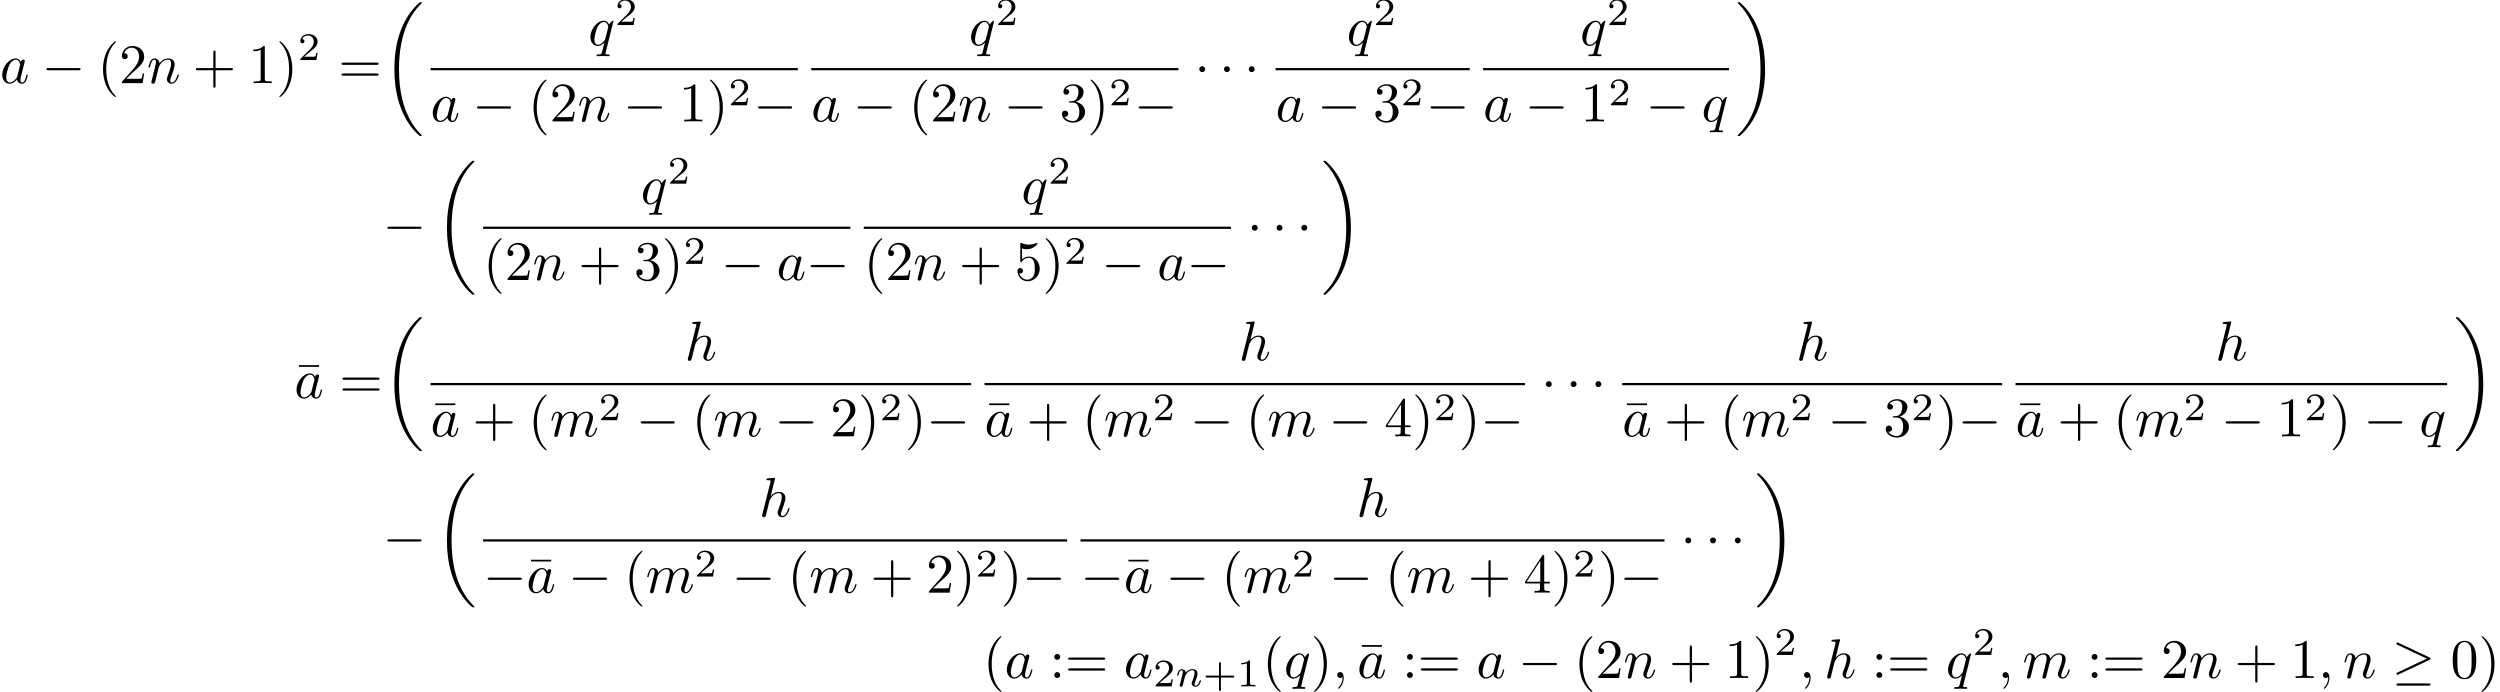
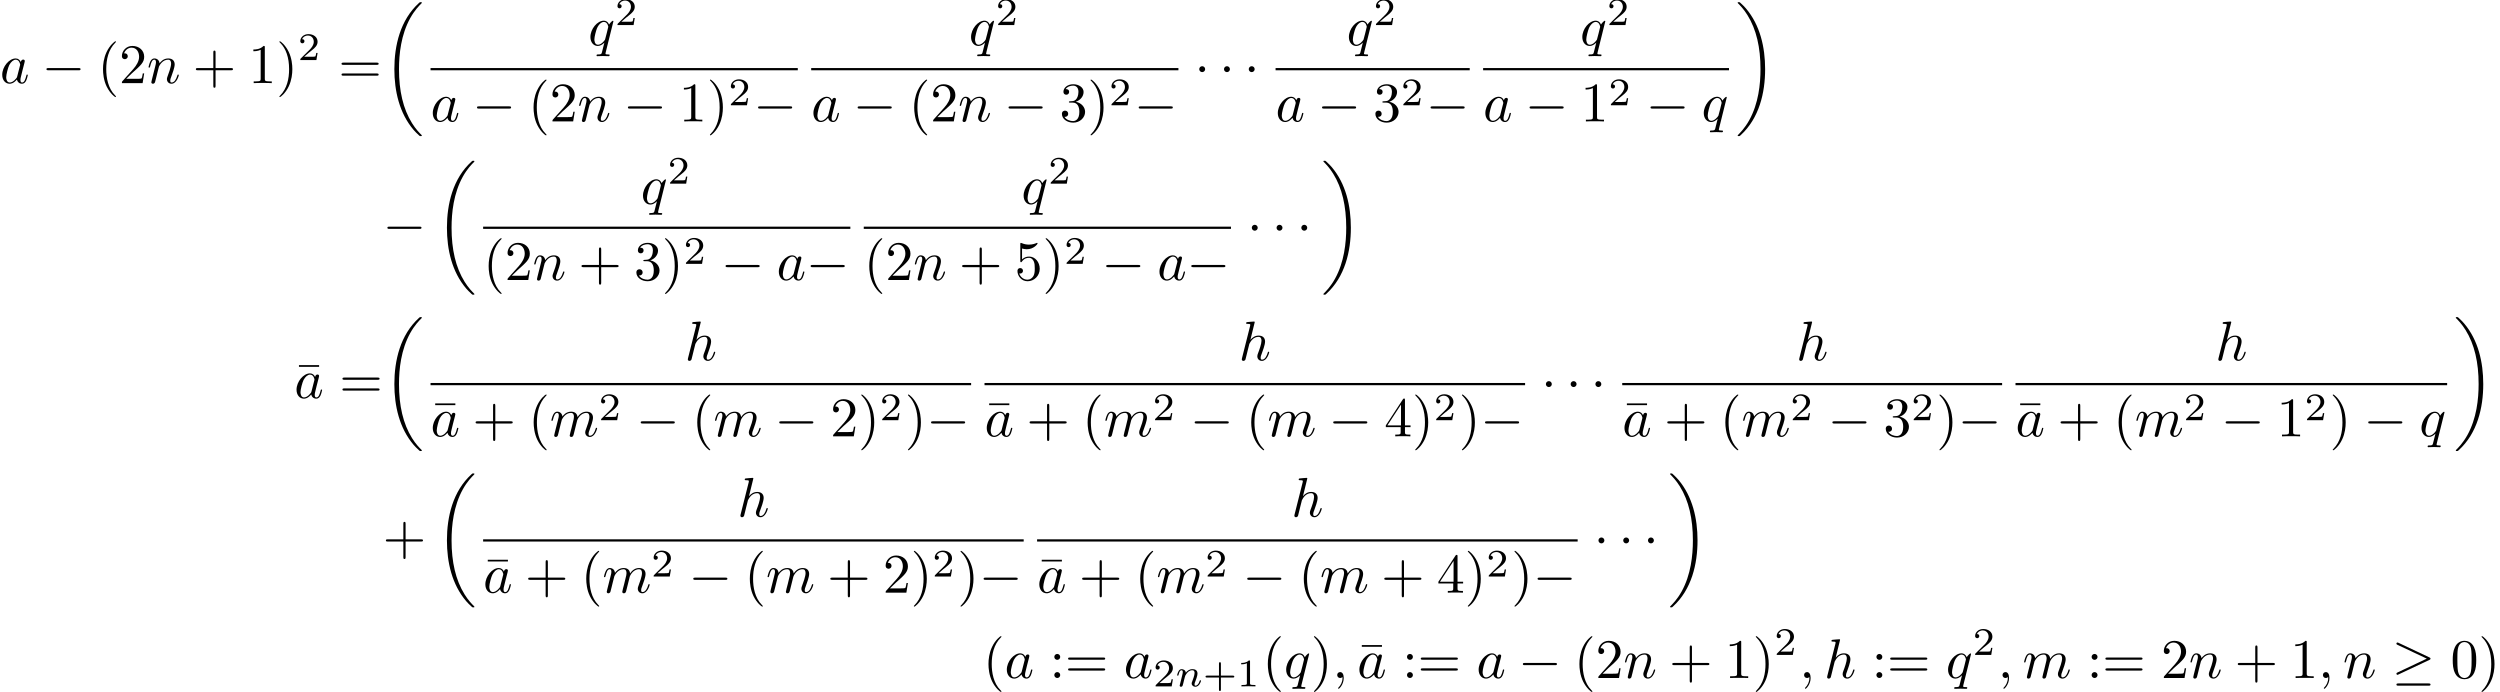
<svg xmlns="http://www.w3.org/2000/svg" xmlns:xlink="http://www.w3.org/1999/xlink" height="123.462pt" version="1.1" viewBox="2.215 55.064 446.089 123.462" width="446.089pt">
  <defs>
    <path d="M6.565 -2.291C6.735 -2.291 6.914 -2.291 6.914 -2.491S6.735 -2.69 6.565 -2.69H1.176C1.006 -2.69 0.827 -2.69 0.827 -2.491S1.006 -2.291 1.176 -2.291H6.565Z" id="g0-0" />
    <path d="M1.913 -2.491C1.913 -2.78 1.674 -3.019 1.385 -3.019S0.857 -2.78 0.857 -2.491S1.096 -1.963 1.385 -1.963S1.913 -2.202 1.913 -2.491Z" id="g0-1" />
    <path d="M6.715 -3.228C6.854 -3.288 6.914 -3.357 6.914 -3.447C6.914 -3.547 6.874 -3.606 6.715 -3.676L1.225 -6.266C1.086 -6.336 1.046 -6.336 1.026 -6.336C0.907 -6.336 0.827 -6.247 0.827 -6.137C0.827 -6.017 0.907 -5.968 1.016 -5.918L6.247 -3.457L1.036 -0.996C0.837 -0.907 0.827 -0.827 0.827 -0.767C0.827 -0.658 0.917 -0.568 1.026 -0.568C1.056 -0.568 1.076 -0.568 1.205 -0.638L6.715 -3.228ZM6.565 1.365C6.735 1.365 6.914 1.365 6.914 1.166S6.705 0.966 6.555 0.966H1.186C1.036 0.966 0.827 0.966 0.827 1.166S1.006 1.365 1.176 1.365H6.565Z" id="g0-21" />
    <path d="M4.284 -5.569V-5.878H0.687V-5.569H4.284Z" id="g3-22" />
    <path d="M3.298 2.391C3.298 2.361 3.298 2.341 3.128 2.172C1.883 0.917 1.564 -0.966 1.564 -2.491C1.564 -4.224 1.943 -5.958 3.168 -7.203C3.298 -7.323 3.298 -7.342 3.298 -7.372C3.298 -7.442 3.258 -7.472 3.198 -7.472C3.098 -7.472 2.202 -6.795 1.614 -5.529C1.106 -4.433 0.986 -3.328 0.986 -2.491C0.986 -1.714 1.096 -0.508 1.644 0.618C2.242 1.843 3.098 2.491 3.198 2.491C3.258 2.491 3.298 2.461 3.298 2.391Z" id="g3-40" />
    <path d="M2.879 -2.491C2.879 -3.268 2.77 -4.473 2.222 -5.599C1.624 -6.824 0.767 -7.472 0.667 -7.472C0.608 -7.472 0.568 -7.432 0.568 -7.372C0.568 -7.342 0.568 -7.323 0.757 -7.143C1.734 -6.157 2.301 -4.573 2.301 -2.491C2.301 -0.787 1.933 0.966 0.697 2.222C0.568 2.341 0.568 2.361 0.568 2.391C0.568 2.451 0.608 2.491 0.667 2.491C0.767 2.491 1.664 1.813 2.252 0.548C2.76 -0.548 2.879 -1.654 2.879 -2.491Z" id="g3-41" />
    <path d="M4.075 -2.291H6.854C6.994 -2.291 7.183 -2.291 7.183 -2.491S6.994 -2.69 6.854 -2.69H4.075V-5.479C4.075 -5.619 4.075 -5.808 3.875 -5.808S3.676 -5.619 3.676 -5.479V-2.69H0.887C0.747 -2.69 0.558 -2.69 0.558 -2.491S0.747 -2.291 0.887 -2.291H3.676V0.498C3.676 0.638 3.676 0.827 3.875 0.827S4.075 0.638 4.075 0.498V-2.291Z" id="g3-43" />
    <path d="M4.583 -3.188C4.583 -3.985 4.533 -4.782 4.184 -5.519C3.726 -6.476 2.909 -6.635 2.491 -6.635C1.893 -6.635 1.166 -6.376 0.757 -5.45C0.438 -4.762 0.389 -3.985 0.389 -3.188C0.389 -2.441 0.428 -1.544 0.837 -0.787C1.265 0.02 1.993 0.219 2.481 0.219C3.019 0.219 3.776 0.01 4.214 -0.936C4.533 -1.624 4.583 -2.401 4.583 -3.188ZM2.481 0C2.092 0 1.504 -0.249 1.325 -1.205C1.215 -1.803 1.215 -2.72 1.215 -3.308C1.215 -3.945 1.215 -4.603 1.295 -5.141C1.484 -6.326 2.232 -6.416 2.481 -6.416C2.809 -6.416 3.467 -6.237 3.656 -5.25C3.756 -4.692 3.756 -3.935 3.756 -3.308C3.756 -2.56 3.756 -1.883 3.646 -1.245C3.497 -0.299 2.929 0 2.481 0Z" id="g3-48" />
    <path d="M2.929 -6.376C2.929 -6.615 2.929 -6.635 2.7 -6.635C2.082 -5.998 1.205 -5.998 0.887 -5.998V-5.689C1.086 -5.689 1.674 -5.689 2.192 -5.948V-0.787C2.192 -0.428 2.162 -0.309 1.265 -0.309H0.946V0C1.295 -0.03 2.162 -0.03 2.56 -0.03S3.826 -0.03 4.174 0V-0.309H3.856C2.959 -0.309 2.929 -0.418 2.929 -0.787V-6.376Z" id="g3-49" />
    <path d="M1.265 -0.767L2.321 -1.793C3.875 -3.168 4.473 -3.706 4.473 -4.702C4.473 -5.838 3.577 -6.635 2.361 -6.635C1.235 -6.635 0.498 -5.719 0.498 -4.832C0.498 -4.274 0.996 -4.274 1.026 -4.274C1.196 -4.274 1.544 -4.394 1.544 -4.802C1.544 -5.061 1.365 -5.32 1.016 -5.32C0.936 -5.32 0.917 -5.32 0.887 -5.31C1.116 -5.958 1.654 -6.326 2.232 -6.326C3.138 -6.326 3.567 -5.519 3.567 -4.702C3.567 -3.905 3.068 -3.118 2.521 -2.501L0.608 -0.369C0.498 -0.259 0.498 -0.239 0.498 0H4.194L4.473 -1.734H4.224C4.174 -1.435 4.105 -0.996 4.005 -0.847C3.935 -0.767 3.278 -0.767 3.059 -0.767H1.265Z" id="g3-50" />
    <path d="M2.889 -3.507C3.706 -3.776 4.284 -4.473 4.284 -5.26C4.284 -6.077 3.407 -6.635 2.451 -6.635C1.445 -6.635 0.687 -6.037 0.687 -5.28C0.687 -4.951 0.907 -4.762 1.196 -4.762C1.504 -4.762 1.704 -4.981 1.704 -5.27C1.704 -5.768 1.235 -5.768 1.086 -5.768C1.395 -6.257 2.052 -6.386 2.411 -6.386C2.819 -6.386 3.367 -6.167 3.367 -5.27C3.367 -5.151 3.347 -4.573 3.088 -4.135C2.79 -3.656 2.451 -3.626 2.202 -3.616C2.122 -3.606 1.883 -3.587 1.813 -3.587C1.734 -3.577 1.664 -3.567 1.664 -3.467C1.664 -3.357 1.734 -3.357 1.903 -3.357H2.341C3.158 -3.357 3.527 -2.68 3.527 -1.704C3.527 -0.349 2.839 -0.06 2.401 -0.06C1.973 -0.06 1.225 -0.229 0.877 -0.817C1.225 -0.767 1.534 -0.986 1.534 -1.365C1.534 -1.724 1.265 -1.923 0.976 -1.923C0.737 -1.923 0.418 -1.783 0.418 -1.345C0.418 -0.438 1.345 0.219 2.431 0.219C3.646 0.219 4.553 -0.687 4.553 -1.704C4.553 -2.521 3.925 -3.298 2.889 -3.507Z" id="g3-51" />
    <path d="M2.929 -1.644V-0.777C2.929 -0.418 2.909 -0.309 2.172 -0.309H1.963V0C2.371 -0.03 2.889 -0.03 3.308 -0.03S4.254 -0.03 4.663 0V-0.309H4.453C3.716 -0.309 3.696 -0.418 3.696 -0.777V-1.644H4.692V-1.953H3.696V-6.486C3.696 -6.685 3.696 -6.745 3.537 -6.745C3.447 -6.745 3.417 -6.745 3.337 -6.625L0.279 -1.953V-1.644H2.929ZM2.989 -1.953H0.558L2.989 -5.669V-1.953Z" id="g3-52" />
    <path d="M4.473 -2.002C4.473 -3.188 3.656 -4.184 2.58 -4.184C2.102 -4.184 1.674 -4.025 1.315 -3.676V-5.619C1.514 -5.559 1.843 -5.489 2.162 -5.489C3.387 -5.489 4.085 -6.396 4.085 -6.526C4.085 -6.585 4.055 -6.635 3.985 -6.635C3.975 -6.635 3.955 -6.635 3.905 -6.605C3.706 -6.516 3.218 -6.316 2.55 -6.316C2.152 -6.316 1.694 -6.386 1.225 -6.595C1.146 -6.625 1.126 -6.625 1.106 -6.625C1.006 -6.625 1.006 -6.545 1.006 -6.386V-3.437C1.006 -3.258 1.006 -3.178 1.146 -3.178C1.215 -3.178 1.235 -3.208 1.275 -3.268C1.385 -3.427 1.753 -3.965 2.56 -3.965C3.078 -3.965 3.328 -3.507 3.407 -3.328C3.567 -2.959 3.587 -2.57 3.587 -2.072C3.587 -1.724 3.587 -1.126 3.347 -0.707C3.108 -0.319 2.74 -0.06 2.281 -0.06C1.554 -0.06 0.986 -0.588 0.817 -1.176C0.847 -1.166 0.877 -1.156 0.986 -1.156C1.315 -1.156 1.484 -1.405 1.484 -1.644S1.315 -2.132 0.986 -2.132C0.847 -2.132 0.498 -2.062 0.498 -1.604C0.498 -0.747 1.186 0.219 2.301 0.219C3.457 0.219 4.473 -0.737 4.473 -2.002Z" id="g3-53" />
    <path d="M1.913 -3.766C1.913 -4.055 1.674 -4.294 1.385 -4.294S0.857 -4.055 0.857 -3.766S1.096 -3.238 1.385 -3.238S1.913 -3.477 1.913 -3.766ZM1.913 -0.528C1.913 -0.817 1.674 -1.056 1.385 -1.056S0.857 -0.817 0.857 -0.528S1.096 0 1.385 0S1.913 -0.239 1.913 -0.528Z" id="g3-58" />
    <path d="M6.844 -3.258C6.994 -3.258 7.183 -3.258 7.183 -3.457S6.994 -3.656 6.854 -3.656H0.887C0.747 -3.656 0.558 -3.656 0.558 -3.457S0.747 -3.258 0.897 -3.258H6.844ZM6.854 -1.325C6.994 -1.325 7.183 -1.325 7.183 -1.524S6.994 -1.724 6.844 -1.724H0.897C0.747 -1.724 0.558 -1.724 0.558 -1.524S0.747 -1.325 0.887 -1.325H6.854Z" id="g3-61" />
    <path d="M3.229 -1.576H5.363C5.454 -1.576 5.621 -1.576 5.621 -1.743C5.621 -1.918 5.461 -1.918 5.363 -1.918H3.229V-4.059C3.229 -4.149 3.229 -4.317 3.062 -4.317C2.887 -4.317 2.887 -4.156 2.887 -4.059V-1.918H0.746C0.656 -1.918 0.488 -1.918 0.488 -1.75C0.488 -1.576 0.649 -1.576 0.746 -1.576H2.887V0.565C2.887 0.656 2.887 0.823 3.055 0.823C3.229 0.823 3.229 0.663 3.229 0.565V-1.576Z" id="g4-43" />
    <path d="M2.336 -4.435C2.336 -4.624 2.322 -4.631 2.127 -4.631C1.681 -4.191 1.046 -4.184 0.76 -4.184V-3.933C0.928 -3.933 1.388 -3.933 1.771 -4.129V-0.572C1.771 -0.342 1.771 -0.251 1.074 -0.251H0.809V0C0.934 -0.007 1.792 -0.028 2.05 -0.028C2.267 -0.028 3.145 -0.007 3.299 0V-0.251H3.034C2.336 -0.251 2.336 -0.342 2.336 -0.572V-4.435Z" id="g4-49" />
    <path d="M3.522 -1.269H3.285C3.264 -1.116 3.194 -0.704 3.103 -0.635C3.048 -0.593 2.511 -0.593 2.413 -0.593H1.13C1.862 -1.241 2.106 -1.437 2.525 -1.764C3.041 -2.176 3.522 -2.608 3.522 -3.271C3.522 -4.115 2.783 -4.631 1.89 -4.631C1.025 -4.631 0.439 -4.024 0.439 -3.382C0.439 -3.027 0.739 -2.992 0.809 -2.992C0.976 -2.992 1.179 -3.11 1.179 -3.361C1.179 -3.487 1.13 -3.731 0.767 -3.731C0.983 -4.226 1.458 -4.38 1.785 -4.38C2.483 -4.38 2.845 -3.836 2.845 -3.271C2.845 -2.664 2.413 -2.183 2.19 -1.932L0.509 -0.272C0.439 -0.209 0.439 -0.195 0.439 0H3.313L3.522 -1.269Z" id="g4-50" />
    <path d="M0.851 -0.439C0.823 -0.349 0.781 -0.174 0.781 -0.153C0.781 0 0.907 0.07 1.018 0.07C1.144 0.07 1.255 -0.021 1.29 -0.084S1.381 -0.37 1.416 -0.516C1.451 -0.649 1.527 -0.969 1.569 -1.144C1.611 -1.297 1.653 -1.451 1.688 -1.611C1.764 -1.897 1.778 -1.953 1.981 -2.239C2.176 -2.518 2.504 -2.88 3.027 -2.88C3.431 -2.88 3.438 -2.525 3.438 -2.392C3.438 -1.974 3.138 -1.2 3.027 -0.907C2.95 -0.711 2.922 -0.649 2.922 -0.53C2.922 -0.16 3.229 0.07 3.585 0.07C4.282 0.07 4.589 -0.893 4.589 -0.997C4.589 -1.088 4.498 -1.088 4.477 -1.088C4.38 -1.088 4.373 -1.046 4.345 -0.969C4.184 -0.411 3.884 -0.126 3.605 -0.126C3.459 -0.126 3.431 -0.223 3.431 -0.37C3.431 -0.53 3.466 -0.621 3.592 -0.934C3.675 -1.151 3.961 -1.89 3.961 -2.28C3.961 -2.957 3.424 -3.075 3.055 -3.075C2.476 -3.075 2.085 -2.72 1.876 -2.441C1.827 -2.922 1.416 -3.075 1.13 -3.075C0.83 -3.075 0.669 -2.859 0.579 -2.699C0.425 -2.441 0.328 -2.043 0.328 -2.008C0.328 -1.918 0.425 -1.918 0.446 -1.918C0.544 -1.918 0.551 -1.939 0.6 -2.127C0.704 -2.538 0.837 -2.88 1.109 -2.88C1.29 -2.88 1.339 -2.727 1.339 -2.538C1.339 -2.406 1.276 -2.148 1.227 -1.96S1.109 -1.485 1.074 -1.332L0.851 -0.439Z" id="g2-110" />
    <path d="M2.022 -0.01C2.022 -0.667 1.773 -1.056 1.385 -1.056C1.056 -1.056 0.857 -0.807 0.857 -0.528C0.857 -0.259 1.056 0 1.385 0C1.504 0 1.634 -0.04 1.734 -0.13C1.763 -0.149 1.773 -0.159 1.783 -0.159S1.803 -0.149 1.803 -0.01C1.803 0.727 1.455 1.325 1.126 1.654C1.016 1.763 1.016 1.783 1.016 1.813C1.016 1.883 1.066 1.923 1.116 1.923C1.225 1.923 2.022 1.156 2.022 -0.01Z" id="g1-59" />
    <path d="M3.716 -3.766C3.537 -4.135 3.248 -4.403 2.8 -4.403C1.634 -4.403 0.399 -2.939 0.399 -1.484C0.399 -0.548 0.946 0.11 1.724 0.11C1.923 0.11 2.421 0.07 3.019 -0.638C3.098 -0.219 3.447 0.11 3.925 0.11C4.274 0.11 4.503 -0.12 4.663 -0.438C4.832 -0.797 4.961 -1.405 4.961 -1.425C4.961 -1.524 4.872 -1.524 4.842 -1.524C4.742 -1.524 4.732 -1.484 4.702 -1.345C4.533 -0.697 4.354 -0.11 3.945 -0.11C3.676 -0.11 3.646 -0.369 3.646 -0.568C3.646 -0.787 3.666 -0.867 3.776 -1.305C3.885 -1.724 3.905 -1.823 3.995 -2.202L4.354 -3.597C4.423 -3.875 4.423 -3.895 4.423 -3.935C4.423 -4.105 4.304 -4.204 4.135 -4.204C3.895 -4.204 3.746 -3.985 3.716 -3.766ZM3.068 -1.186C3.019 -1.006 3.019 -0.986 2.869 -0.817C2.431 -0.269 2.022 -0.11 1.743 -0.11C1.245 -0.11 1.106 -0.658 1.106 -1.046C1.106 -1.544 1.425 -2.77 1.654 -3.228C1.963 -3.816 2.411 -4.184 2.809 -4.184C3.457 -4.184 3.597 -3.367 3.597 -3.308S3.577 -3.188 3.567 -3.138L3.068 -1.186Z" id="g1-97" />
    <path d="M2.859 -6.804C2.859 -6.814 2.859 -6.914 2.73 -6.914C2.501 -6.914 1.773 -6.834 1.514 -6.814C1.435 -6.804 1.325 -6.795 1.325 -6.615C1.325 -6.496 1.415 -6.496 1.564 -6.496C2.042 -6.496 2.062 -6.426 2.062 -6.326L2.032 -6.127L0.588 -0.389C0.548 -0.249 0.548 -0.229 0.548 -0.169C0.548 0.06 0.747 0.11 0.837 0.11C0.996 0.11 1.156 -0.01 1.205 -0.149L1.395 -0.907L1.614 -1.803C1.674 -2.022 1.734 -2.242 1.783 -2.471C1.803 -2.531 1.883 -2.859 1.893 -2.919C1.923 -3.009 2.232 -3.567 2.57 -3.836C2.79 -3.995 3.098 -4.184 3.527 -4.184S4.065 -3.846 4.065 -3.487C4.065 -2.949 3.686 -1.863 3.447 -1.255C3.367 -1.026 3.318 -0.907 3.318 -0.707C3.318 -0.239 3.666 0.11 4.135 0.11C5.071 0.11 5.44 -1.345 5.44 -1.425C5.44 -1.524 5.35 -1.524 5.32 -1.524C5.22 -1.524 5.22 -1.494 5.171 -1.345C5.021 -0.817 4.702 -0.11 4.154 -0.11C3.985 -0.11 3.915 -0.209 3.915 -0.438C3.915 -0.687 4.005 -0.927 4.095 -1.146C4.254 -1.574 4.702 -2.76 4.702 -3.337C4.702 -3.985 4.304 -4.403 3.557 -4.403C2.929 -4.403 2.451 -4.095 2.082 -3.636L2.859 -6.804Z" id="g1-104" />
    <path d="M0.877 -0.588C0.847 -0.438 0.787 -0.209 0.787 -0.159C0.787 0.02 0.927 0.11 1.076 0.11C1.196 0.11 1.375 0.03 1.445 -0.169C1.455 -0.189 1.574 -0.658 1.634 -0.907L1.853 -1.803C1.913 -2.022 1.973 -2.242 2.022 -2.471C2.062 -2.64 2.142 -2.929 2.152 -2.969C2.301 -3.278 2.829 -4.184 3.776 -4.184C4.224 -4.184 4.314 -3.816 4.314 -3.487C4.314 -3.238 4.244 -2.959 4.164 -2.66L3.885 -1.504L3.686 -0.747C3.646 -0.548 3.557 -0.209 3.557 -0.159C3.557 0.02 3.696 0.11 3.846 0.11C4.154 0.11 4.214 -0.139 4.294 -0.458C4.433 -1.016 4.802 -2.471 4.892 -2.859C4.922 -2.989 5.45 -4.184 6.535 -4.184C6.964 -4.184 7.073 -3.846 7.073 -3.487C7.073 -2.919 6.655 -1.783 6.456 -1.255C6.366 -1.016 6.326 -0.907 6.326 -0.707C6.326 -0.239 6.675 0.11 7.143 0.11C8.08 0.11 8.448 -1.345 8.448 -1.425C8.448 -1.524 8.359 -1.524 8.329 -1.524C8.229 -1.524 8.229 -1.494 8.179 -1.345C8.03 -0.817 7.711 -0.11 7.163 -0.11C6.994 -0.11 6.924 -0.209 6.924 -0.438C6.924 -0.687 7.014 -0.927 7.103 -1.146C7.293 -1.664 7.711 -2.77 7.711 -3.337C7.711 -3.985 7.313 -4.403 6.565 -4.403S5.31 -3.965 4.941 -3.437C4.932 -3.567 4.902 -3.905 4.623 -4.144C4.374 -4.354 4.055 -4.403 3.806 -4.403C2.909 -4.403 2.421 -3.766 2.252 -3.537C2.202 -4.105 1.783 -4.403 1.335 -4.403C0.877 -4.403 0.687 -4.015 0.598 -3.836C0.418 -3.487 0.289 -2.899 0.289 -2.869C0.289 -2.77 0.389 -2.77 0.408 -2.77C0.508 -2.77 0.518 -2.78 0.578 -2.999C0.747 -3.706 0.946 -4.184 1.305 -4.184C1.465 -4.184 1.614 -4.105 1.614 -3.726C1.614 -3.517 1.584 -3.407 1.455 -2.889L0.877 -0.588Z" id="g1-109" />
    <path d="M0.877 -0.588C0.847 -0.438 0.787 -0.209 0.787 -0.159C0.787 0.02 0.927 0.11 1.076 0.11C1.196 0.11 1.375 0.03 1.445 -0.169C1.455 -0.189 1.574 -0.658 1.634 -0.907L1.853 -1.803C1.913 -2.022 1.973 -2.242 2.022 -2.471C2.062 -2.64 2.142 -2.929 2.152 -2.969C2.301 -3.278 2.829 -4.184 3.776 -4.184C4.224 -4.184 4.314 -3.816 4.314 -3.487C4.314 -2.869 3.826 -1.594 3.666 -1.166C3.577 -0.936 3.567 -0.817 3.567 -0.707C3.567 -0.239 3.915 0.11 4.384 0.11C5.32 0.11 5.689 -1.345 5.689 -1.425C5.689 -1.524 5.599 -1.524 5.569 -1.524C5.469 -1.524 5.469 -1.494 5.42 -1.345C5.22 -0.667 4.892 -0.11 4.403 -0.11C4.234 -0.11 4.164 -0.209 4.164 -0.438C4.164 -0.687 4.254 -0.927 4.344 -1.146C4.533 -1.674 4.951 -2.77 4.951 -3.337C4.951 -4.005 4.523 -4.403 3.806 -4.403C2.909 -4.403 2.421 -3.766 2.252 -3.537C2.202 -4.095 1.793 -4.403 1.335 -4.403S0.687 -4.015 0.588 -3.836C0.428 -3.497 0.289 -2.909 0.289 -2.869C0.289 -2.77 0.389 -2.77 0.408 -2.77C0.508 -2.77 0.518 -2.78 0.578 -2.999C0.747 -3.706 0.946 -4.184 1.305 -4.184C1.504 -4.184 1.614 -4.055 1.614 -3.726C1.614 -3.517 1.584 -3.407 1.455 -2.889L0.877 -0.588Z" id="g1-110" />
    <path d="M4.503 -4.294C4.503 -4.334 4.473 -4.394 4.403 -4.394C4.294 -4.394 3.895 -3.995 3.726 -3.706C3.507 -4.244 3.118 -4.403 2.8 -4.403C1.624 -4.403 0.399 -2.929 0.399 -1.484C0.399 -0.508 0.986 0.11 1.714 0.11C2.142 0.11 2.531 -0.13 2.889 -0.488C2.8 -0.139 2.471 1.205 2.441 1.295C2.361 1.574 2.281 1.614 1.724 1.624C1.594 1.624 1.494 1.624 1.494 1.823C1.494 1.833 1.494 1.933 1.624 1.933C1.943 1.933 2.291 1.903 2.62 1.903C2.959 1.903 3.318 1.933 3.646 1.933C3.696 1.933 3.826 1.933 3.826 1.734C3.826 1.624 3.726 1.624 3.567 1.624C3.088 1.624 3.088 1.554 3.088 1.465C3.088 1.395 3.108 1.335 3.128 1.245L4.503 -4.294ZM1.743 -0.11C1.146 -0.11 1.106 -0.877 1.106 -1.046C1.106 -1.524 1.395 -2.61 1.564 -3.029C1.873 -3.766 2.391 -4.184 2.8 -4.184C3.447 -4.184 3.587 -3.377 3.587 -3.308C3.587 -3.248 3.039 -1.066 3.009 -1.026C2.859 -0.747 2.301 -0.11 1.743 -0.11Z" id="g1-113" />
    <path d="M6.974 23.402C6.974 23.362 6.954 23.343 6.934 23.313C6.565 22.944 5.898 22.276 5.23 21.201C3.626 18.63 2.899 15.392 2.899 11.557C2.899 8.877 3.258 5.42 4.902 2.451C5.689 1.036 6.506 0.219 6.944 -0.219C6.974 -0.249 6.974 -0.269 6.974 -0.299C6.974 -0.399 6.904 -0.399 6.765 -0.399S6.605 -0.399 6.456 -0.249C3.118 2.79 2.072 7.352 2.072 11.547C2.072 15.462 2.969 19.407 5.499 22.386C5.699 22.615 6.077 23.024 6.486 23.382C6.605 23.502 6.625 23.502 6.765 23.502S6.974 23.502 6.974 23.402Z" id="g5-18" />
    <path d="M5.25 11.557C5.25 7.641 4.354 3.696 1.823 0.717C1.624 0.488 1.245 0.08 0.837 -0.279C0.717 -0.399 0.697 -0.399 0.558 -0.399C0.438 -0.399 0.349 -0.399 0.349 -0.299C0.349 -0.259 0.389 -0.219 0.408 -0.199C0.757 0.159 1.425 0.827 2.092 1.903C3.696 4.473 4.423 7.711 4.423 11.547C4.423 14.227 4.065 17.684 2.421 20.653C1.634 22.067 0.807 22.894 0.389 23.313C0.369 23.343 0.349 23.372 0.349 23.402C0.349 23.502 0.438 23.502 0.558 23.502C0.697 23.502 0.717 23.502 0.867 23.352C4.204 20.314 5.25 15.751 5.25 11.557Z" id="g5-19" />
  </defs>
  <g id="page1">
    <use x="2.215" xlink:href="#g1-97" y="69.896" />
    <use x="9.676" xlink:href="#g0-0" y="69.896" />
    <use x="19.609" xlink:href="#g3-40" y="69.896" />
    <use x="23.469" xlink:href="#g3-50" y="69.896" />
    <use x="28.432" xlink:href="#g1-110" y="69.896" />
    <use x="36.603" xlink:href="#g3-43" y="69.896" />
    <use x="46.537" xlink:href="#g3-49" y="69.896" />
    <use x="51.5" xlink:href="#g3-41" y="69.896" />
    <use x="55.36" xlink:href="#g4-50" y="65.783" />
    <use x="62.596" xlink:href="#g3-61" y="69.896" />
    <use x="70.511" xlink:href="#g5-18" y="55.849" />
    <use x="107.167" xlink:href="#g1-113" y="63.157" />
    <use x="111.956" xlink:href="#g4-50" y="59.541" />
    <rect height="0.398" width="65.528" x="79.04" y="67.207" />
    <use x="79.04" xlink:href="#g1-97" y="76.73" />
    <use x="86.501" xlink:href="#g0-0" y="76.73" />
    <use x="96.434" xlink:href="#g3-40" y="76.73" />
    <use x="100.294" xlink:href="#g3-50" y="76.73" />
    <use x="105.257" xlink:href="#g1-110" y="76.73" />
    <use x="113.428" xlink:href="#g0-0" y="76.73" />
    <use x="123.362" xlink:href="#g3-49" y="76.73" />
    <use x="128.325" xlink:href="#g3-41" y="76.73" />
    <use x="132.185" xlink:href="#g4-50" y="73.852" />
    <use x="136.654" xlink:href="#g0-0" y="76.73" />
    <use x="175.087" xlink:href="#g1-113" y="63.157" />
    <use x="179.875" xlink:href="#g4-50" y="59.541" />
    <rect height="0.398" width="65.528" x="146.96" y="67.207" />
    <use x="146.96" xlink:href="#g1-97" y="76.73" />
    <use x="154.42" xlink:href="#g0-0" y="76.73" />
    <use x="164.354" xlink:href="#g3-40" y="76.73" />
    <use x="168.214" xlink:href="#g3-50" y="76.73" />
    <use x="173.176" xlink:href="#g1-110" y="76.73" />
    <use x="181.348" xlink:href="#g0-0" y="76.73" />
    <use x="191.282" xlink:href="#g3-51" y="76.73" />
    <use x="196.244" xlink:href="#g3-41" y="76.73" />
    <use x="200.104" xlink:href="#g4-50" y="73.852" />
    <use x="204.574" xlink:href="#g0-0" y="76.73" />
    <use x="215.344" xlink:href="#g0-1" y="69.896" />
    <use x="219.762" xlink:href="#g0-1" y="69.896" />
    <use x="224.179" xlink:href="#g0-1" y="69.896" />
    <use x="242.507" xlink:href="#g1-113" y="63.157" />
    <use x="247.295" xlink:href="#g4-50" y="59.541" />
    <rect height="0.398" width="34.642" x="229.823" y="67.207" />
    <use x="229.823" xlink:href="#g1-97" y="76.73" />
    <use x="237.284" xlink:href="#g0-0" y="76.73" />
    <use x="247.217" xlink:href="#g3-51" y="76.73" />
    <use x="252.18" xlink:href="#g4-50" y="73.852" />
    <use x="256.649" xlink:href="#g0-0" y="76.73" />
    <use x="284.157" xlink:href="#g1-113" y="63.157" />
    <use x="288.945" xlink:href="#g4-50" y="59.541" />
    <rect height="0.398" width="43.875" x="266.856" y="67.207" />
    <use x="266.856" xlink:href="#g1-97" y="76.73" />
    <use x="274.317" xlink:href="#g0-0" y="76.73" />
    <use x="284.25" xlink:href="#g3-49" y="76.73" />
    <use x="289.213" xlink:href="#g4-50" y="73.852" />
    <use x="295.896" xlink:href="#g0-0" y="76.73" />
    <use x="305.83" xlink:href="#g1-113" y="76.73" />
    <use x="311.927" xlink:href="#g5-19" y="55.849" />
    <use x="70.511" xlink:href="#g0-0" y="98.195" />
    <use x="79.891" xlink:href="#g5-18" y="84.148" />
    <use x="116.548" xlink:href="#g1-113" y="91.456" />
    <use x="121.336" xlink:href="#g4-50" y="87.84" />
    <rect height="0.398" width="65.528" x="88.421" y="95.506" />
    <use x="88.421" xlink:href="#g3-40" y="105.029" />
    <use x="92.28" xlink:href="#g3-50" y="105.029" />
    <use x="97.243" xlink:href="#g1-110" y="105.029" />
    <use x="105.415" xlink:href="#g3-43" y="105.029" />
    <use x="115.348" xlink:href="#g3-51" y="105.029" />
    <use x="120.311" xlink:href="#g3-41" y="105.029" />
    <use x="124.171" xlink:href="#g4-50" y="102.151" />
    <use x="130.854" xlink:href="#g0-0" y="105.029" />
    <use x="140.788" xlink:href="#g1-97" y="105.029" />
    <use x="146.034" xlink:href="#g0-0" y="105.029" />
    <use x="184.467" xlink:href="#g1-113" y="91.456" />
    <use x="189.255" xlink:href="#g4-50" y="87.84" />
    <rect height="0.398" width="65.528" x="156.34" y="95.506" />
    <use x="156.34" xlink:href="#g3-40" y="105.029" />
    <use x="160.2" xlink:href="#g3-50" y="105.029" />
    <use x="165.163" xlink:href="#g1-110" y="105.029" />
    <use x="173.334" xlink:href="#g3-43" y="105.029" />
    <use x="183.268" xlink:href="#g3-53" y="105.029" />
    <use x="188.23" xlink:href="#g3-41" y="105.029" />
    <use x="192.09" xlink:href="#g4-50" y="102.151" />
    <use x="198.774" xlink:href="#g0-0" y="105.029" />
    <use x="208.707" xlink:href="#g1-97" y="105.029" />
    <use x="213.954" xlink:href="#g0-0" y="105.029" />
    <use x="224.724" xlink:href="#g0-1" y="98.195" />
    <use x="229.142" xlink:href="#g0-1" y="98.195" />
    <use x="233.559" xlink:href="#g0-1" y="98.195" />
    <use x="238.008" xlink:href="#g5-19" y="84.148" />
    <use x="54.871" xlink:href="#g3-22" y="126.091" />
    <use x="54.729" xlink:href="#g1-97" y="126.091" />
    <use x="62.762" xlink:href="#g3-61" y="126.091" />
    <use x="70.511" xlink:href="#g5-18" y="112.044" />
    <use x="124.398" xlink:href="#g1-104" y="119.351" />
    <rect height="0.398" width="96.457" x="79.04" y="123.401" />
    <use x="79.183" xlink:href="#g3-22" y="132.925" />
    <use x="79.04" xlink:href="#g1-97" y="132.925" />
    <use x="86.52" xlink:href="#g3-43" y="132.925" />
    <use x="96.454" xlink:href="#g3-40" y="132.925" />
    <use x="100.314" xlink:href="#g1-109" y="132.925" />
    <use x="109.028" xlink:href="#g4-50" y="130.047" />
    <use x="115.712" xlink:href="#g0-0" y="132.925" />
    <use x="125.645" xlink:href="#g3-40" y="132.925" />
    <use x="129.505" xlink:href="#g1-109" y="132.925" />
    <use x="140.434" xlink:href="#g0-0" y="132.925" />
    <use x="150.367" xlink:href="#g3-50" y="132.925" />
    <use x="155.33" xlink:href="#g3-41" y="132.925" />
    <use x="159.19" xlink:href="#g4-50" y="130.047" />
    <use x="163.659" xlink:href="#g3-41" y="132.925" />
    <use x="167.519" xlink:href="#g0-0" y="132.925" />
    <use x="223.246" xlink:href="#g1-104" y="119.351" />
    <rect height="0.398" width="96.457" x="177.888" y="123.401" />
    <use x="178.03" xlink:href="#g3-22" y="132.925" />
    <use x="177.888" xlink:href="#g1-97" y="132.925" />
    <use x="185.368" xlink:href="#g3-43" y="132.925" />
    <use x="195.301" xlink:href="#g3-40" y="132.925" />
    <use x="199.161" xlink:href="#g1-109" y="132.925" />
    <use x="207.876" xlink:href="#g4-50" y="130.047" />
    <use x="214.559" xlink:href="#g0-0" y="132.925" />
    <use x="224.493" xlink:href="#g3-40" y="132.925" />
    <use x="228.353" xlink:href="#g1-109" y="132.925" />
    <use x="239.281" xlink:href="#g0-0" y="132.925" />
    <use x="249.215" xlink:href="#g3-52" y="132.925" />
    <use x="254.178" xlink:href="#g3-41" y="132.925" />
    <use x="258.038" xlink:href="#g4-50" y="130.047" />
    <use x="262.507" xlink:href="#g3-41" y="132.925" />
    <use x="266.367" xlink:href="#g0-0" y="132.925" />
    <use x="277.2" xlink:href="#g0-1" y="126.091" />
    <use x="281.618" xlink:href="#g0-1" y="126.091" />
    <use x="286.035" xlink:href="#g0-1" y="126.091" />
    <use x="322.701" xlink:href="#g1-104" y="119.351" />
    <rect height="0.398" width="67.784" x="291.679" y="123.401" />
    <use x="291.822" xlink:href="#g3-22" y="132.925" />
    <use x="291.679" xlink:href="#g1-97" y="132.925" />
    <use x="299.159" xlink:href="#g3-43" y="132.925" />
    <use x="309.093" xlink:href="#g3-40" y="132.925" />
    <use x="312.953" xlink:href="#g1-109" y="132.925" />
    <use x="321.667" xlink:href="#g4-50" y="130.047" />
    <use x="328.351" xlink:href="#g0-0" y="132.925" />
    <use x="338.284" xlink:href="#g3-51" y="132.925" />
    <use x="343.247" xlink:href="#g4-50" y="130.047" />
    <use x="347.716" xlink:href="#g3-41" y="132.925" />
    <use x="351.576" xlink:href="#g0-0" y="132.925" />
    <use x="397.493" xlink:href="#g1-104" y="119.351" />
    <rect height="0.398" width="77.017" x="361.854" y="123.401" />
    <use x="361.997" xlink:href="#g3-22" y="132.925" />
    <use x="361.854" xlink:href="#g1-97" y="132.925" />
    <use x="369.334" xlink:href="#g3-43" y="132.925" />
    <use x="379.268" xlink:href="#g3-40" y="132.925" />
    <use x="383.128" xlink:href="#g1-109" y="132.925" />
    <use x="391.842" xlink:href="#g4-50" y="130.047" />
    <use x="398.526" xlink:href="#g0-0" y="132.925" />
    <use x="408.459" xlink:href="#g3-49" y="132.925" />
    <use x="413.422" xlink:href="#g4-50" y="130.047" />
    <use x="417.891" xlink:href="#g3-41" y="132.925" />
    <use x="423.965" xlink:href="#g0-0" y="132.925" />
    <use x="433.899" xlink:href="#g1-113" y="132.925" />
    <use x="440.066" xlink:href="#g5-19" y="112.044" />
-     <use x="70.511" xlink:href="#g0-0" y="153.987" />
+     <use x="70.511" xlink:href="#g3-43" y="153.987" />
    <use x="79.891" xlink:href="#g5-18" y="139.939" />
-     <use x="137.653" xlink:href="#g1-104" y="147.247" />
-     <rect height="0.398" width="104.205" x="88.421" y="151.297" />
-     <use x="88.421" xlink:href="#g0-0" y="160.821" />
-     <use x="96.283" xlink:href="#g3-22" y="160.821" />
-     <use x="96.14" xlink:href="#g1-97" y="160.821" />
-     <use x="103.62" xlink:href="#g0-0" y="160.821" />
-     <use x="113.554" xlink:href="#g3-40" y="160.821" />
-     <use x="117.414" xlink:href="#g1-109" y="160.821" />
-     <use x="126.128" xlink:href="#g4-50" y="157.943" />
-     <use x="132.812" xlink:href="#g0-0" y="160.821" />
-     <use x="142.745" xlink:href="#g3-40" y="160.821" />
-     <use x="146.605" xlink:href="#g1-109" y="160.821" />
-     <use x="157.534" xlink:href="#g3-43" y="160.821" />
-     <use x="167.467" xlink:href="#g3-50" y="160.821" />
-     <use x="172.43" xlink:href="#g3-41" y="160.821" />
-     <use x="176.29" xlink:href="#g4-50" y="157.943" />
-     <use x="180.759" xlink:href="#g3-41" y="160.821" />
-     <use x="184.619" xlink:href="#g0-0" y="160.821" />
-     <use x="244.249" xlink:href="#g1-104" y="147.247" />
-     <rect height="0.398" width="104.205" x="195.017" y="151.297" />
-     <use x="195.017" xlink:href="#g0-0" y="160.821" />
-     <use x="202.879" xlink:href="#g3-22" y="160.821" />
-     <use x="202.737" xlink:href="#g1-97" y="160.821" />
-     <use x="210.217" xlink:href="#g0-0" y="160.821" />
-     <use x="220.15" xlink:href="#g3-40" y="160.821" />
-     <use x="224.01" xlink:href="#g1-109" y="160.821" />
-     <use x="232.725" xlink:href="#g4-50" y="157.943" />
-     <use x="239.408" xlink:href="#g0-0" y="160.821" />
-     <use x="249.342" xlink:href="#g3-40" y="160.821" />
-     <use x="253.202" xlink:href="#g1-109" y="160.821" />
-     <use x="264.13" xlink:href="#g3-43" y="160.821" />
-     <use x="274.064" xlink:href="#g3-52" y="160.821" />
-     <use x="279.026" xlink:href="#g3-41" y="160.821" />
-     <use x="282.886" xlink:href="#g4-50" y="157.943" />
-     <use x="287.356" xlink:href="#g3-41" y="160.821" />
-     <use x="291.216" xlink:href="#g0-0" y="160.821" />
-     <use x="302.078" xlink:href="#g0-1" y="153.987" />
-     <use x="306.495" xlink:href="#g0-1" y="153.987" />
-     <use x="310.913" xlink:href="#g0-1" y="153.987" />
-     <use x="315.361" xlink:href="#g5-19" y="139.939" />
+     <use x="133.779" xlink:href="#g1-104" y="147.247" />
+     <rect height="0.398" width="96.457" x="88.421" y="151.297" />
+     <use x="88.563" xlink:href="#g3-22" y="160.821" />
+     <use x="88.421" xlink:href="#g1-97" y="160.821" />
+     <use x="95.9" xlink:href="#g3-43" y="160.821" />
+     <use x="105.834" xlink:href="#g3-40" y="160.821" />
+     <use x="109.694" xlink:href="#g1-109" y="160.821" />
+     <use x="118.409" xlink:href="#g4-50" y="157.943" />
+     <use x="125.092" xlink:href="#g0-0" y="160.821" />
+     <use x="135.026" xlink:href="#g3-40" y="160.821" />
+     <use x="138.885" xlink:href="#g1-109" y="160.821" />
+     <use x="149.814" xlink:href="#g3-43" y="160.821" />
+     <use x="159.748" xlink:href="#g3-50" y="160.821" />
+     <use x="164.71" xlink:href="#g3-41" y="160.821" />
+     <use x="168.57" xlink:href="#g4-50" y="157.943" />
+     <use x="173.04" xlink:href="#g3-41" y="160.821" />
+     <use x="176.9" xlink:href="#g0-0" y="160.821" />
+     <use x="232.626" xlink:href="#g1-104" y="147.247" />
+     <rect height="0.398" width="96.457" x="187.268" y="151.297" />
+     <use x="187.41" xlink:href="#g3-22" y="160.821" />
+     <use x="187.268" xlink:href="#g1-97" y="160.821" />
+     <use x="194.748" xlink:href="#g3-43" y="160.821" />
+     <use x="204.682" xlink:href="#g3-40" y="160.821" />
+     <use x="208.542" xlink:href="#g1-109" y="160.821" />
+     <use x="217.256" xlink:href="#g4-50" y="157.943" />
+     <use x="223.939" xlink:href="#g0-0" y="160.821" />
+     <use x="233.873" xlink:href="#g3-40" y="160.821" />
+     <use x="237.733" xlink:href="#g1-109" y="160.821" />
+     <use x="248.662" xlink:href="#g3-43" y="160.821" />
+     <use x="258.595" xlink:href="#g3-52" y="160.821" />
+     <use x="263.558" xlink:href="#g3-41" y="160.821" />
+     <use x="267.418" xlink:href="#g4-50" y="157.943" />
+     <use x="271.887" xlink:href="#g3-41" y="160.821" />
+     <use x="275.747" xlink:href="#g0-0" y="160.821" />
+     <use x="286.58" xlink:href="#g0-1" y="153.987" />
+     <use x="290.998" xlink:href="#g0-1" y="153.987" />
+     <use x="295.415" xlink:href="#g0-1" y="153.987" />
+     <use x="299.864" xlink:href="#g5-19" y="139.939" />
    <use x="177.609" xlink:href="#g3-40" y="176.044" />
    <use x="181.469" xlink:href="#g1-97" y="176.044" />
    <use x="189.483" xlink:href="#g3-58" y="176.044" />
    <use x="192.24" xlink:href="#g3-61" y="176.044" />
    <use x="202.727" xlink:href="#g1-97" y="176.044" />
    <use x="207.974" xlink:href="#g4-50" y="177.539" />
    <use x="211.93" xlink:href="#g2-110" y="177.539" />
    <use x="216.837" xlink:href="#g4-43" y="177.539" />
    <use x="222.93" xlink:href="#g4-49" y="177.539" />
    <use x="227.455" xlink:href="#g3-40" y="176.044" />
    <use x="231.315" xlink:href="#g1-113" y="176.044" />
    <use x="236.104" xlink:href="#g3-41" y="176.044" />
    <use x="239.963" xlink:href="#g1-59" y="176.044" />
    <use x="244.523" xlink:href="#g3-22" y="176.044" />
    <use x="244.381" xlink:href="#g1-97" y="176.044" />
    <use x="252.414" xlink:href="#g3-58" y="176.044" />
    <use x="255.171" xlink:href="#g3-61" y="176.044" />
    <use x="265.659" xlink:href="#g1-97" y="176.044" />
    <use x="273.119" xlink:href="#g0-0" y="176.044" />
    <use x="283.053" xlink:href="#g3-40" y="176.044" />
    <use x="286.912" xlink:href="#g3-50" y="176.044" />
    <use x="291.875" xlink:href="#g1-110" y="176.044" />
    <use x="300.047" xlink:href="#g3-43" y="176.044" />
    <use x="309.98" xlink:href="#g3-49" y="176.044" />
    <use x="314.943" xlink:href="#g3-41" y="176.044" />
    <use x="318.803" xlink:href="#g4-50" y="171.931" />
    <use x="323.272" xlink:href="#g1-59" y="176.044" />
    <use x="327.69" xlink:href="#g1-104" y="176.044" />
    <use x="336.176" xlink:href="#g3-58" y="176.044" />
    <use x="338.933" xlink:href="#g3-61" y="176.044" />
    <use x="349.42" xlink:href="#g1-113" y="176.044" />
    <use x="354.208" xlink:href="#g4-50" y="171.931" />
    <use x="358.678" xlink:href="#g1-59" y="176.044" />
    <use x="363.095" xlink:href="#g1-109" y="176.044" />
    <use x="374.577" xlink:href="#g3-58" y="176.044" />
    <use x="377.334" xlink:href="#g3-61" y="176.044" />
    <use x="387.821" xlink:href="#g3-50" y="176.044" />
    <use x="392.784" xlink:href="#g1-110" y="176.044" />
    <use x="400.955" xlink:href="#g3-43" y="176.044" />
    <use x="410.889" xlink:href="#g3-49" y="176.044" />
    <use x="415.852" xlink:href="#g1-59" y="176.044" />
    <use x="420.269" xlink:href="#g1-110" y="176.044" />
    <use x="428.994" xlink:href="#g0-21" y="176.044" />
    <use x="439.481" xlink:href="#g3-48" y="176.044" />
    <use x="444.444" xlink:href="#g3-41" y="176.044" />
  </g>
</svg>
